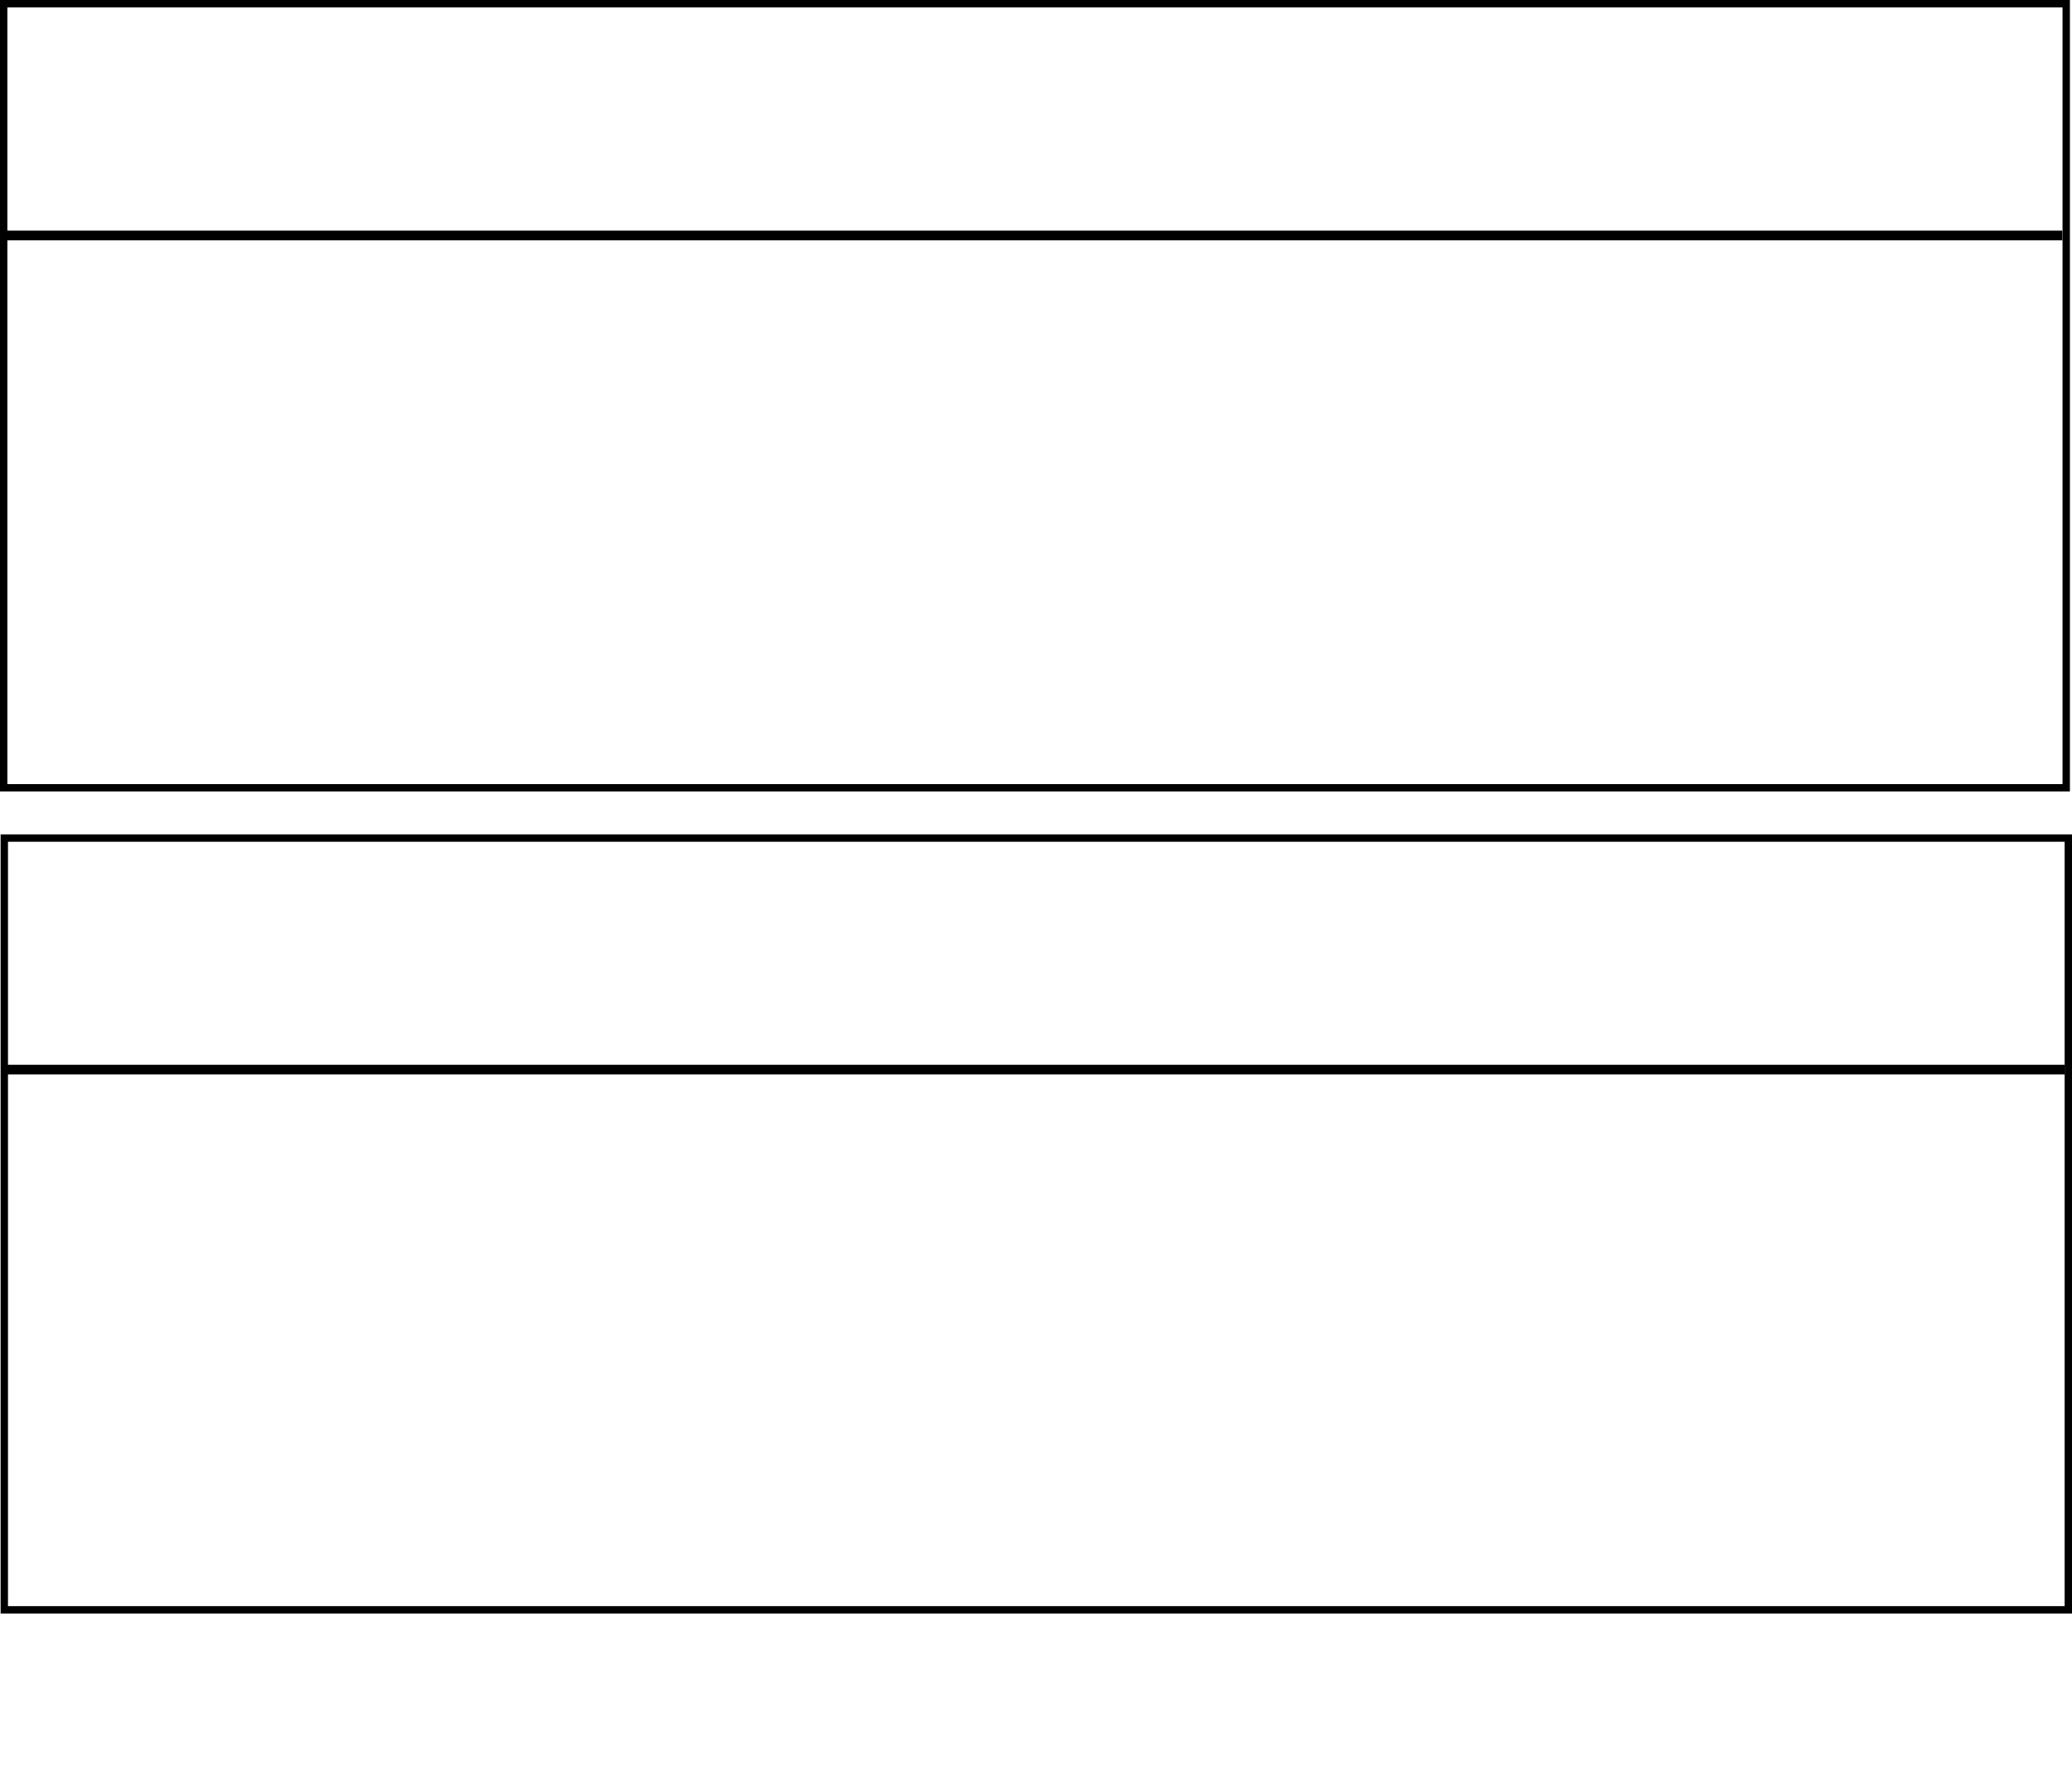
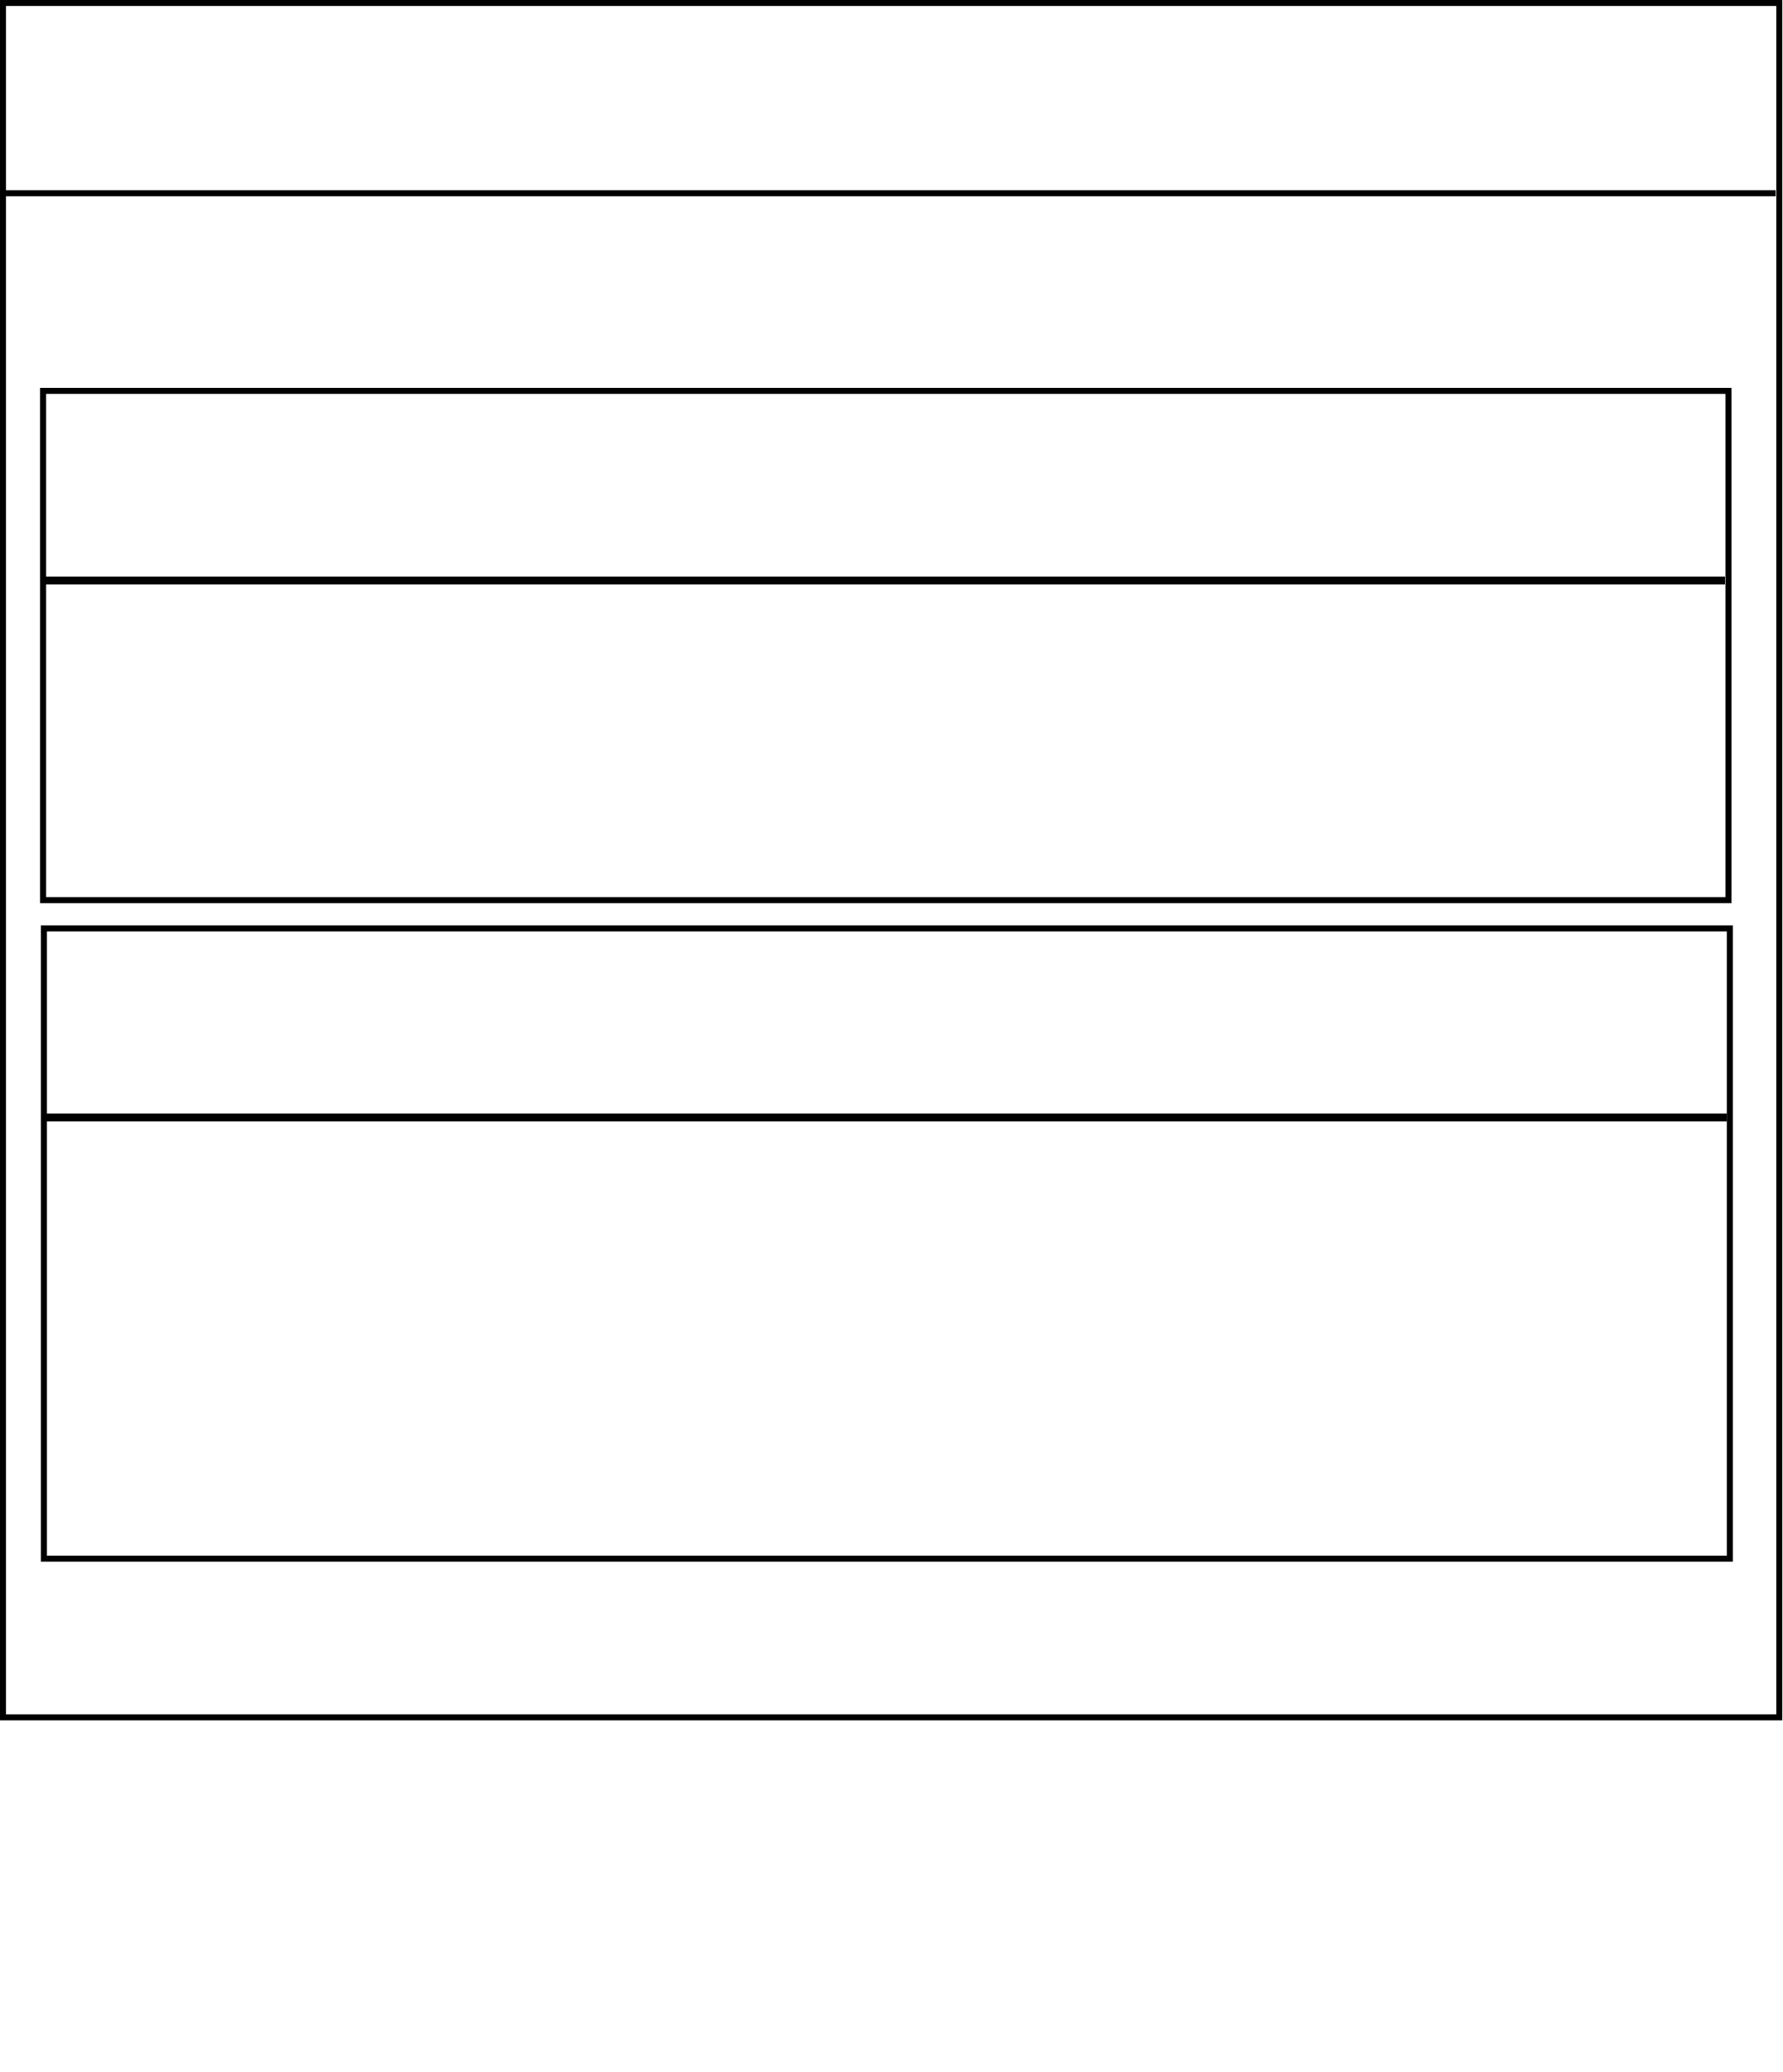
- <svg xmlns="http://www.w3.org/2000/svg" width="74.472mm" height="63.496mm" viewBox="0 0 263.876 224.985" id="svg2" version="1.1">
+ <svg xmlns="http://www.w3.org/2000/svg" width="78.423mm" height="91.184mm" viewBox="0 0 277.876 323.093" id="svg2" version="1.1">
  <defs id="defs4" />
-   <g id="layer1" transform="translate(-56.83794,-58.49124)">
-     <rect style="opacity:0.993;fill:none;fill-opacity:1;stroke:#000000;stroke-width:0.938;stroke-miterlimit:4;stroke-dasharray:none;stroke-opacity:1" id="rect4136" width="262.671" height="99.858" x="57.307" y="58.96" />
+   <g id="layer1" transform="translate(-50.54207,2.043957)">
+     <rect style="opacity:0.993;fill:none;fill-opacity:1;stroke:#000000;stroke-width:0.938;stroke-miterlimit:4;stroke-dasharray:none;stroke-opacity:1" id="rect4136" width="262.773" height="79.409" x="57.256" y="58.909" />
    <path style="fill:none;fill-rule:evenodd;stroke:#000000;stroke-width:1.23px;stroke-linecap:butt;stroke-linejoin:miter;stroke-opacity:1" d="M 57.362,88.479 H 319.482" id="path4156" />
    <flowRoot xml:space="preserve" id="flowRoot4733" style="font-style:normal;font-weight:normal;font-size:40px;line-height:125%;font-family:sans-serif;letter-spacing:0px;word-spacing:0px;fill:#000000;fill-opacity:1;stroke:none;stroke-width:1px;stroke-linecap:butt;stroke-linejoin:miter;stroke-opacity:1" transform="matrix(0.9375,0,0,0.9375,51.80118,-77.9017)">
      <flowRegion id="flowRegion4735">
        <rect id="rect4737" width="201.78" height="88.134" x="14.689" y="132.51" />
      </flowRegion>
      <flowPara id="flowPara4739" style="font-size:16px">
        <flowSpan style="font-style:normal;font-variant:normal;font-weight:normal;font-stretch:normal;font-family:monospace;-inkscape-font-specification:monospace" id="flowSpan4741">coinbase </flowSpan>txn</flowPara>
    </flowRoot>
    <flowRoot xml:space="preserve" id="flowRoot4743" style="font-style:normal;font-weight:normal;font-size:13.333px;line-height:125%;font-family:sans-serif;letter-spacing:0px;word-spacing:0px;fill:#000000;fill-opacity:1;stroke:none;stroke-width:1px;stroke-linecap:butt;stroke-linejoin:miter;stroke-opacity:1" transform="matrix(0.9375,0,0,0.9375,50.35161,46.20993)">
      <flowRegion id="flowRegion4745" style="font-size:13.333px">
        <rect id="rect4747" width="276.487" height="114.187" x="7.477" y="39.087" style="font-size:13.333px" />
      </flowRegion>
      <flowPara id="flowPara4749" />
-       <flowPara id="flowPara4751" style="font-style:normal;font-variant:normal;font-weight:normal;font-stretch:normal;font-family:monospace;-inkscape-font-specification:monospace">  timestamp (1)</flowPara>
-       <flowPara id="flowPara4753" style="font-style:normal;font-variant:normal;font-weight:normal;font-stretch:normal;font-family:monospace;-inkscape-font-specification:monospace">  vin[0]: coinbase based</flowPara>
-       <flowPara style="font-style:normal;font-variant:normal;font-weight:normal;font-stretch:normal;font-family:monospace;-inkscape-font-specification:monospace" id="flowPara4824">  vout[0]: block_reward* + txn_fee</flowPara>
+       <flowPara id="flowPara4753" style="font-style:normal;font-variant:normal;font-weight:normal;font-stretch:normal;font-family:monospace;-inkscape-font-specification:monospace">  vin[0]: coinbase</flowPara>
+       <flowPara style="font-style:normal;font-variant:normal;font-weight:normal;font-stretch:normal;font-family:monospace;-inkscape-font-specification:monospace" id="flowPara4824">  vout[0]: reward*</flowPara>
    </flowRoot>
-     <rect style="opacity:0.993;fill:none;fill-opacity:1;stroke:#000000;stroke-width:0.938;stroke-miterlimit:4;stroke-dasharray:none;stroke-opacity:1" id="rect4136-5" width="262.86" height="98.284" x="57.385" y="165.223" />
-     <path style="fill:none;fill-rule:evenodd;stroke:#000000;stroke-width:1.23px;stroke-linecap:butt;stroke-linejoin:miter;stroke-opacity:1" d="m 57.392,194.709 h 262.404" id="path4156-8" />
-     <flowRoot xml:space="preserve" id="flowRoot4733-7" style="font-style:normal;font-weight:normal;font-size:40px;line-height:125%;font-family:sans-serif;letter-spacing:0px;word-spacing:0px;fill:#000000;fill-opacity:1;stroke:none;stroke-width:1px;stroke-linecap:butt;stroke-linejoin:miter;stroke-opacity:1" transform="matrix(0.9375,0,0,0.9375,51.80118,28.2991)">
+     <rect style="opacity:0.993;fill:none;fill-opacity:1;stroke:#000000;stroke-width:0.938;stroke-miterlimit:4;stroke-dasharray:none;stroke-opacity:1" id="rect4136-5" width="262.86" height="98.284" x="57.385" y="142.723" />
+     <path style="fill:none;fill-rule:evenodd;stroke:#000000;stroke-width:1.23px;stroke-linecap:butt;stroke-linejoin:miter;stroke-opacity:1" d="m 57.392,172.209 h 262.404" id="path4156-8" />
+     <flowRoot xml:space="preserve" id="flowRoot4733-7" style="font-style:normal;font-weight:normal;font-size:40px;line-height:125%;font-family:sans-serif;letter-spacing:0px;word-spacing:0px;fill:#000000;fill-opacity:1;stroke:none;stroke-width:1px;stroke-linecap:butt;stroke-linejoin:miter;stroke-opacity:1" transform="matrix(0.9375,0,0,0.9375,51.80118,5.799102)">
      <flowRegion id="flowRegion4735-9">
        <rect id="rect4737-6" width="201.78" height="88.134" x="14.689" y="132.51" />
      </flowRegion>
      <flowPara id="flowPara4739-0" style="font-size:16px">
        <flowSpan style="font-style:normal;font-variant:normal;font-weight:normal;font-stretch:normal;font-family:monospace;-inkscape-font-specification:monospace" id="flowSpan4741-4">coinstake </flowSpan>txn</flowPara>
    </flowRoot>
-     <flowRoot xml:space="preserve" id="flowRoot4743-1" style="font-style:normal;font-weight:normal;font-size:13.333px;line-height:125%;font-family:sans-serif;letter-spacing:0px;word-spacing:0px;fill:#000000;fill-opacity:1;stroke:none;stroke-width:1px;stroke-linecap:butt;stroke-linejoin:miter;stroke-opacity:1" transform="matrix(0.9375,0,0,0.9375,50.3516,152.4107)">
+     <flowRoot xml:space="preserve" id="flowRoot4743-1" style="font-style:normal;font-weight:normal;font-size:13.333px;line-height:125%;font-family:sans-serif;letter-spacing:0px;word-spacing:0px;fill:#000000;fill-opacity:1;stroke:none;stroke-width:1px;stroke-linecap:butt;stroke-linejoin:miter;stroke-opacity:1" transform="matrix(0.9375,0,0,0.9375,50.3516,129.9107)">
      <flowRegion id="flowRegion4745-0" style="font-size:13.333px">
-         <rect id="rect4747-4" width="258.889" height="86.231" x="7.477" y="39.087" style="font-size:13.333px" />
+         <rect id="rect4747-4" width="280.409" height="79.416" x="7.477" y="39.087" style="font-size:13.333px" />
      </flowRegion>
      <flowPara id="flowPara4749-8" />
-       <flowPara id="flowPara4753-0" style="font-style:normal;font-variant:normal;font-weight:normal;font-stretch:normal;font-family:monospace;-inkscape-font-specification:monospace">  vin[0]: minted_output (2)</flowPara>
-       <flowPara style="font-style:normal;font-variant:normal;font-weight:normal;font-stretch:normal;font-family:monospace;-inkscape-font-specification:monospace" id="flowPara4832">  vin[1]: previous_coinbase (3)</flowPara>
-       <flowPara id="flowPara4757-6" style="font-style:normal;font-variant:normal;font-weight:normal;font-stretch:normal;font-family:monospace;-inkscape-font-specification:monospace">  vout[0]: (2)+(3)-txn_fee</flowPara>
+       <flowPara id="flowPara4753-0" style="font-style:normal;font-variant:normal;font-weight:normal;font-stretch:normal;font-family:monospace;-inkscape-font-specification:monospace">  vin[0]: minted output        (2)</flowPara>
+       <flowPara style="font-style:normal;font-variant:normal;font-weight:normal;font-stretch:normal;font-family:monospace;-inkscape-font-specification:monospace" id="flowPara4832">  vin[1]: prev coinbase utxo   (3)</flowPara>
+       <flowPara id="flowPara4757-6" style="font-style:normal;font-variant:normal;font-weight:normal;font-stretch:normal;font-family:monospace;-inkscape-font-specification:monospace">  vout[0]:(2)+(3) - fee***</flowPara>
    </flowRoot>
-     <flowRoot xml:space="preserve" id="flowRoot4834" style="font-style:normal;font-variant:normal;font-weight:normal;font-stretch:normal;font-size:16px;line-height:125%;font-family:monospace;-inkscape-font-specification:monospace;letter-spacing:0px;word-spacing:0px;fill:#000000;fill-opacity:1;stroke:none;stroke-width:1px;stroke-linecap:butt;stroke-linejoin:miter;stroke-opacity:1" transform="matrix(0.9375,0,0,0.9375,58.46094,36.83493)">
+     <flowRoot xml:space="preserve" id="flowRoot4834" style="font-style:normal;font-variant:normal;font-weight:normal;font-stretch:normal;font-size:16px;line-height:125%;font-family:monospace;-inkscape-font-specification:monospace;letter-spacing:0px;word-spacing:0px;fill:#000000;fill-opacity:1;stroke:none;stroke-width:1px;stroke-linecap:butt;stroke-linejoin:miter;stroke-opacity:1" transform="matrix(0.9375,0,0,0.9375,58.46094,34.95993)">
      <flowRegion id="flowRegion4836" style="font-style:normal;font-variant:normal;font-weight:normal;font-stretch:normal;font-size:16px;font-family:monospace;-inkscape-font-specification:monospace">
-         <rect id="rect4838" width="280.093" height="49.751" x="7.502" y="225.784" style="font-style:normal;font-variant:normal;font-weight:normal;font-stretch:normal;font-size:16px;font-family:monospace;-inkscape-font-specification:monospace" />
+         <rect id="rect4838" width="280.093" height="84.956" x="7.502" y="225.784" style="font-style:normal;font-variant:normal;font-weight:normal;font-stretch:normal;font-size:16px;font-family:monospace;-inkscape-font-specification:monospace" />
      </flowRegion>
-       <flowPara id="flowPara4840" />
-       <flowPara id="flowPara4842" style="font-size:13.333px">* block_reward based on (1) &amp; (2)</flowPara>
+       <flowPara id="flowPara4840" style="font-size:13.333px">block_signature**</flowPara>
+       <flowPara style="font-size:13.333px" id="flowPara1038">  * reward based on (1) &amp; (2)</flowPara>
+       <flowPara style="font-size:13.333px" id="flowPara1042"> ** signature using a key from (2)</flowPara>
+       <flowPara style="font-size:13.333px" id="flowPara858">*** txn fee - minter budget</flowPara>
+     </flowRoot>
+     <rect style="opacity:0.993;fill:none;fill-opacity:1;stroke:#000000;stroke-width:0.931;stroke-miterlimit:4;stroke-dasharray:none;stroke-opacity:1" id="rect4136-3" width="276.945" height="267.325" x="51.008" y="-1.578" />
+     <path style="fill:none;fill-rule:evenodd;stroke:#000000;stroke-width:0.938;stroke-linecap:butt;stroke-linejoin:miter;stroke-miterlimit:4;stroke-dasharray:none;stroke-opacity:1" d="M 50.947,28.087 H 327.391" id="path4156-6" />
+     <flowRoot xml:space="preserve" id="flowRoot4733-75" style="font-style:normal;font-weight:normal;font-size:40px;line-height:125%;font-family:sans-serif;letter-spacing:0px;word-spacing:0px;fill:#000000;fill-opacity:1;stroke:none;stroke-width:1px;stroke-linecap:butt;stroke-linejoin:miter;stroke-opacity:1" transform="matrix(0.9375,0,0,0.9375,45.04855,-138.0433)">
+       <flowRegion id="flowRegion4735-3">
+         <rect id="rect4737-5" width="201.78" height="88.134" x="14.689" y="132.51" />
+       </flowRegion>
+       <flowPara id="flowPara4739-6" style="font-style:normal;font-variant:normal;font-weight:normal;font-stretch:normal;font-size:16px;font-family:monospace;-inkscape-font-specification:monospace">proof-of-stake block</flowPara>
+     </flowRoot>
+     <flowRoot xml:space="preserve" id="flowRoot4743-8" style="font-style:normal;font-weight:normal;font-size:13.333px;line-height:125%;font-family:sans-serif;letter-spacing:0px;word-spacing:0px;fill:#000000;fill-opacity:1;stroke:none;stroke-width:1px;stroke-linecap:butt;stroke-linejoin:miter;stroke-opacity:1" transform="matrix(0.9375,0,0,0.9375,50.22043,-15.93333)">
+       <flowRegion id="flowRegion4745-9" style="font-size:13.333px">
+         <rect id="rect4747-7" width="280.549" height="258.983" x="7.477" y="39.087" style="font-size:13.333px" />
+       </flowRegion>
+       <flowPara id="flowPara4749-7" />
+       <flowPara style="font-style:normal;font-variant:normal;font-weight:normal;font-stretch:normal;font-family:monospace;-inkscape-font-specification:monospace" id="flowPara972"> timestamp (1)</flowPara>
+       <flowPara style="font-style:normal;font-variant:normal;font-weight:normal;font-stretch:normal;font-family:monospace;-inkscape-font-specification:monospace" id="flowPara1004" />
+       <flowPara style="font-style:normal;font-variant:normal;font-weight:normal;font-stretch:normal;font-family:monospace;-inkscape-font-specification:monospace" id="flowPara1006" />
    </flowRoot>
  </g>
</svg>
